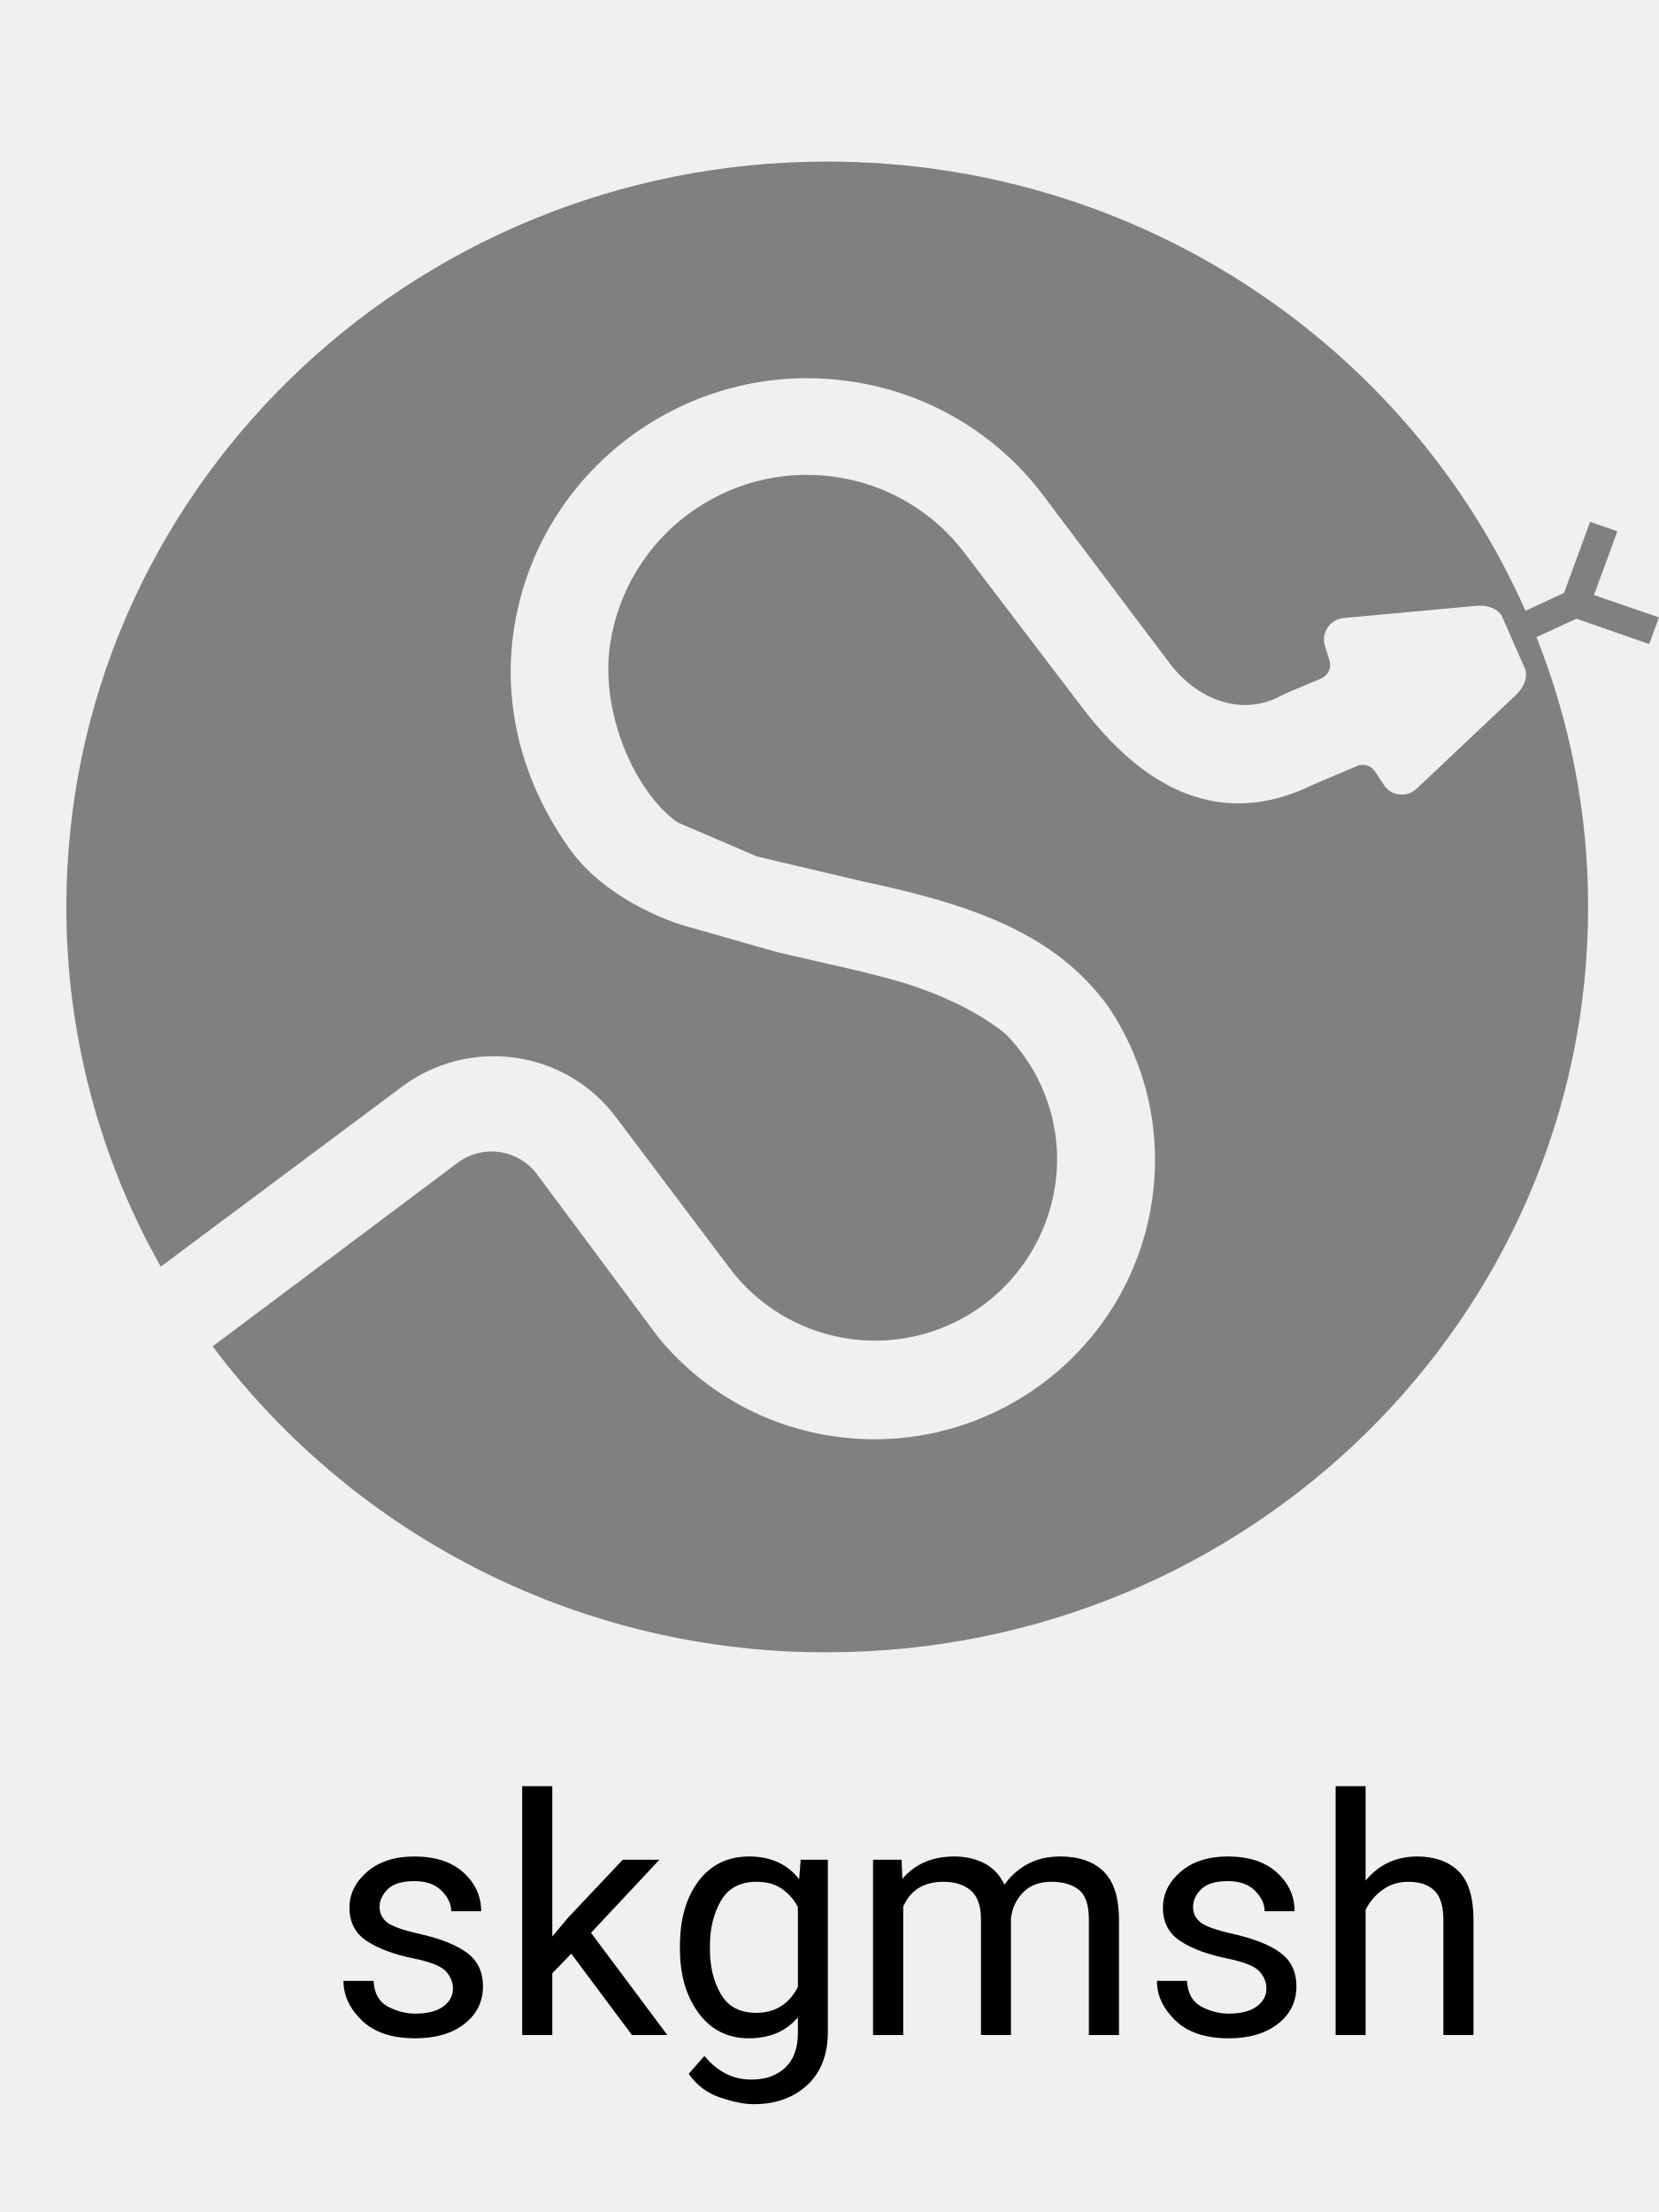
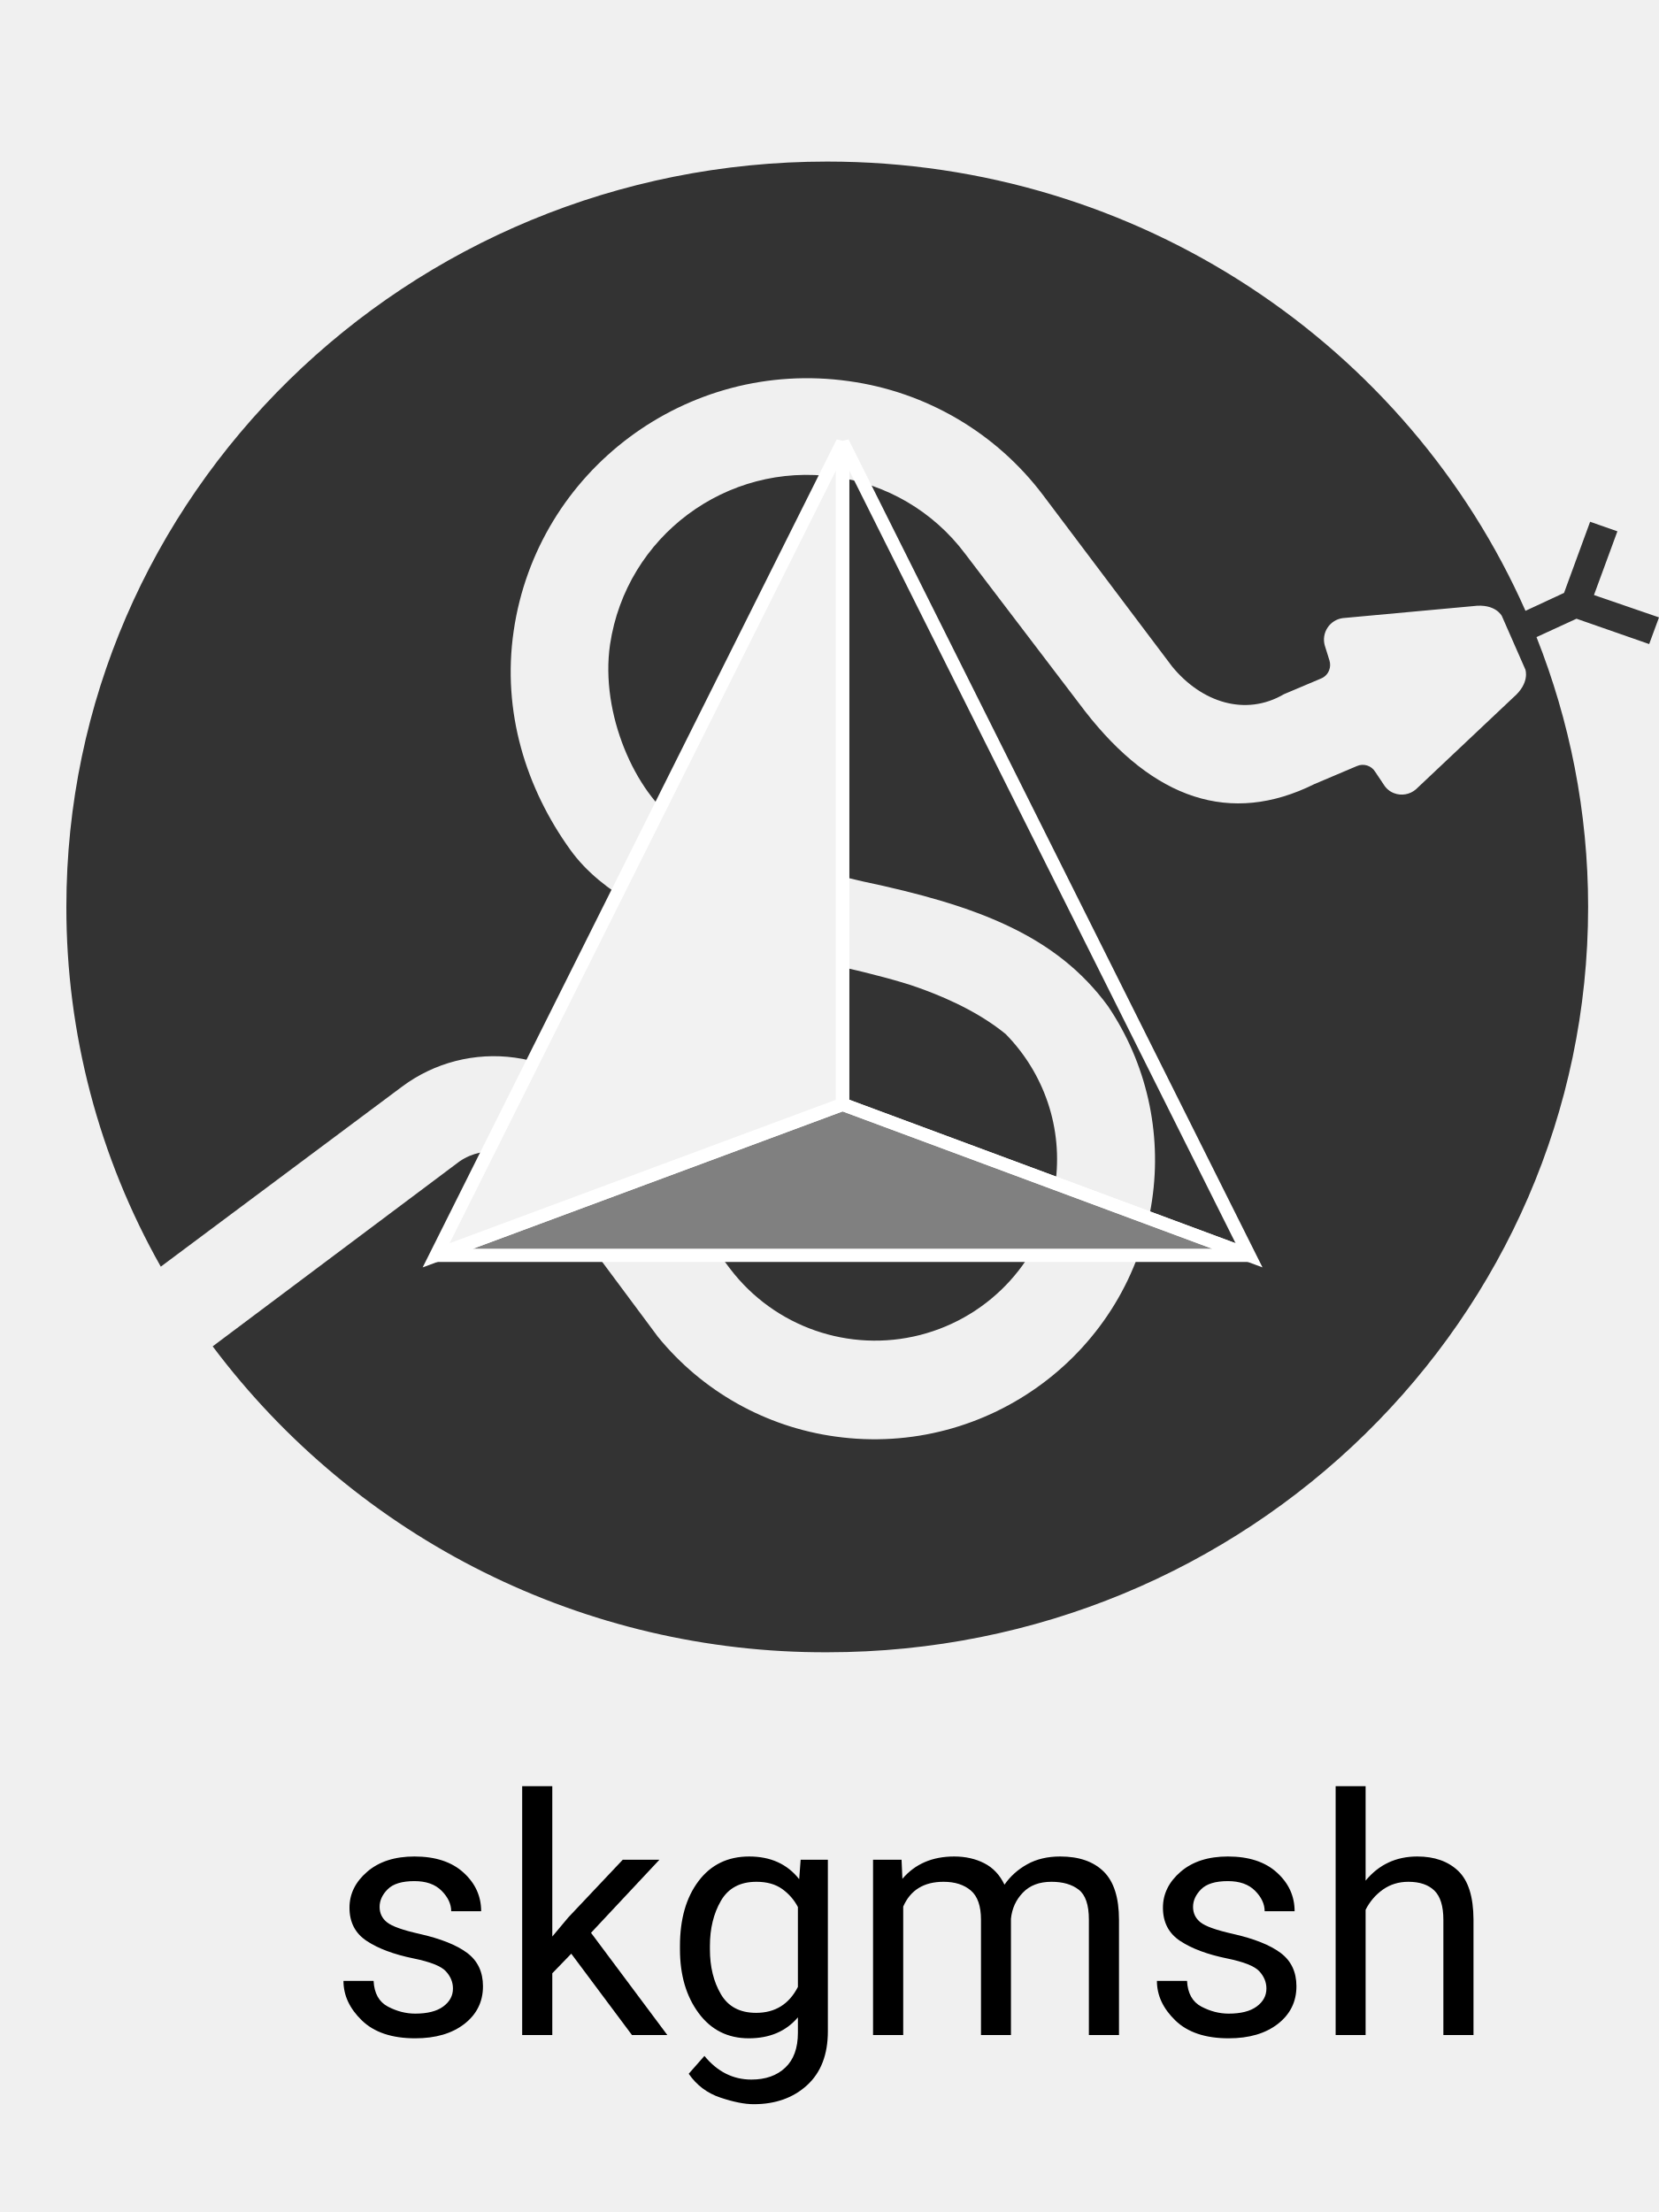
<svg xmlns="http://www.w3.org/2000/svg" viewBox="0 0 500 600" text-anchor="middle" version="1.1" width="150" height="200">
  <g transform="scale(20) translate(1)">
-     <path style="fill:#808080;fill-opacity:1;stroke:none;stroke-width:0" d="M15.697 13.496c-.784-1.072-1.982-1.519-3.694-1.88l-1.592-.375-1.201-.515c-.631-.446-1.17-1.634-1.017-2.681a3 3 0 0 1 3.386-2.526 2.962 2.962 0 0 1 1.962 1.155L15.35 9.05c1.033 1.33 2.195 1.727 3.459 1.098l.637-.27a.22.22 0 0 1 .278.087l.127.19a.311.311 0 0 0 .156.131.326.326 0 0 0 .33-.058l1.467-1.384c.257-.22.182-.422.182-.422l-.354-.806s-.097-.193-.431-.149l-1.968.181a.327.327 0 0 0-.27.411l.071.227c.014.047.014.1-.005.148a.219.219 0 0 1-.124.125l-.556.235c-.582.341-1.244.123-1.686-.417l-.505-.67-1.438-1.91a4.421 4.421 0 0 0-2.929-1.72C9.355 3.733 7.095 5.42 6.741 7.84c-.179 1.22.187 2.375.855 3.302.485.674 1.373 1.06 1.854 1.18l1.262.36 1.208.277c.166.04.634.155.91.255.256.092.845.31 1.324.701.572.582.875 1.413.746 2.284a2.744 2.744 0 0 1-4.897 1.255l-1.726-2.292a2.294 2.294 0 0 0-1.514-.89 2.31 2.31 0 0 0-1.708.439l-3.632 2.71A11.002 11.002 0 0 1 0 12C0 5.798 5.133.768 11.465.768c4.715 0 8.761 2.788 10.523 6.77l.581-.27.393-1.072.411.144-.353.96.98.337-.148.402-1.095-.382-.603.277c.5 1.262.778 2.632.778 4.066 0 6.203-5.135 11.232-11.467 11.232a11.526 11.526 0 0 1-9.26-4.61l3.721-2.788a.855.855 0 0 1 1.163.19l1.826 2.455a4.186 4.186 0 0 0 2.673 1.502c2.302.322 4.439-1.273 4.773-3.563a4.14 4.14 0 0 0-.664-2.922" />
+     <path style="fill:#333333;fill-opacity:1;stroke:none;stroke-width:0" d="M15.697 13.496c-.784-1.072-1.982-1.519-3.694-1.88l-1.592-.375-1.201-.515c-.631-.446-1.17-1.634-1.017-2.681a3 3 0 0 1 3.386-2.526 2.962 2.962 0 0 1 1.962 1.155L15.35 9.05c1.033 1.33 2.195 1.727 3.459 1.098l.637-.27a.22.22 0 0 1 .278.087l.127.19a.311.311 0 0 0 .156.131.326.326 0 0 0 .33-.058l1.467-1.384c.257-.22.182-.422.182-.422l-.354-.806s-.097-.193-.431-.149l-1.968.181a.327.327 0 0 0-.27.411l.071.227c.014.047.014.1-.005.148a.219.219 0 0 1-.124.125l-.556.235c-.582.341-1.244.123-1.686-.417l-.505-.67-1.438-1.91a4.421 4.421 0 0 0-2.929-1.72C9.355 3.733 7.095 5.42 6.741 7.84c-.179 1.22.187 2.375.855 3.302.485.674 1.373 1.06 1.854 1.18l1.262.36 1.208.277c.166.04.634.155.91.255.256.092.845.31 1.324.701.572.582.875 1.413.746 2.284a2.744 2.744 0 0 1-4.897 1.255l-1.726-2.292a2.294 2.294 0 0 0-1.514-.89 2.31 2.31 0 0 0-1.708.439l-3.632 2.71A11.002 11.002 0 0 1 0 12C0 5.798 5.133.768 11.465.768c4.715 0 8.761 2.788 10.523 6.77l.581-.27.393-1.072.411.144-.353.96.98.337-.148.402-1.095-.382-.603.277c.5 1.262.778 2.632.778 4.066 0 6.203-5.135 11.232-11.467 11.232a11.526 11.526 0 0 1-9.26-4.61l3.721-2.788a.855.855 0 0 1 1.163.19l1.826 2.455a4.186 4.186 0 0 0 2.673 1.502c2.302.322 4.439-1.273 4.773-3.563a4.14 4.14 0 0 0-.664-2.922" />
+   </g>
+   <g transform="matrix(1, 0, 0, 1, -217.8543, 76.31001)">
+     <path style="fill:#808080;fill-opacity:1;stroke:white;stroke-width:4" d="M 349.299 268.69 L 471.799 223.19 L 594.299 268.69 L 349.299 268.69 Z" />
+     <path style="fill:#f2f2f2;fill-opacity:1;stroke:white;stroke-width:4" d="M 349.299 268.69 L 471.799 223.19 L 471.799 23.69 L 349.299 268.69 Z" />
+     <path style="fill:#333333;fill-opacity:0;stroke:white;stroke-width:4" d="M 594.299 268.69 L 471.799 223.19 L 471.799 23.69 L 594.299 268.69 Z" />
  </g>
  <text xml:space="preserve" style="font-size:100px;font-family:Roboto;fill:#000000;stroke:none" x="250" y="580">
    <tspan> skgmsh </tspan>
  </text>
</svg>
